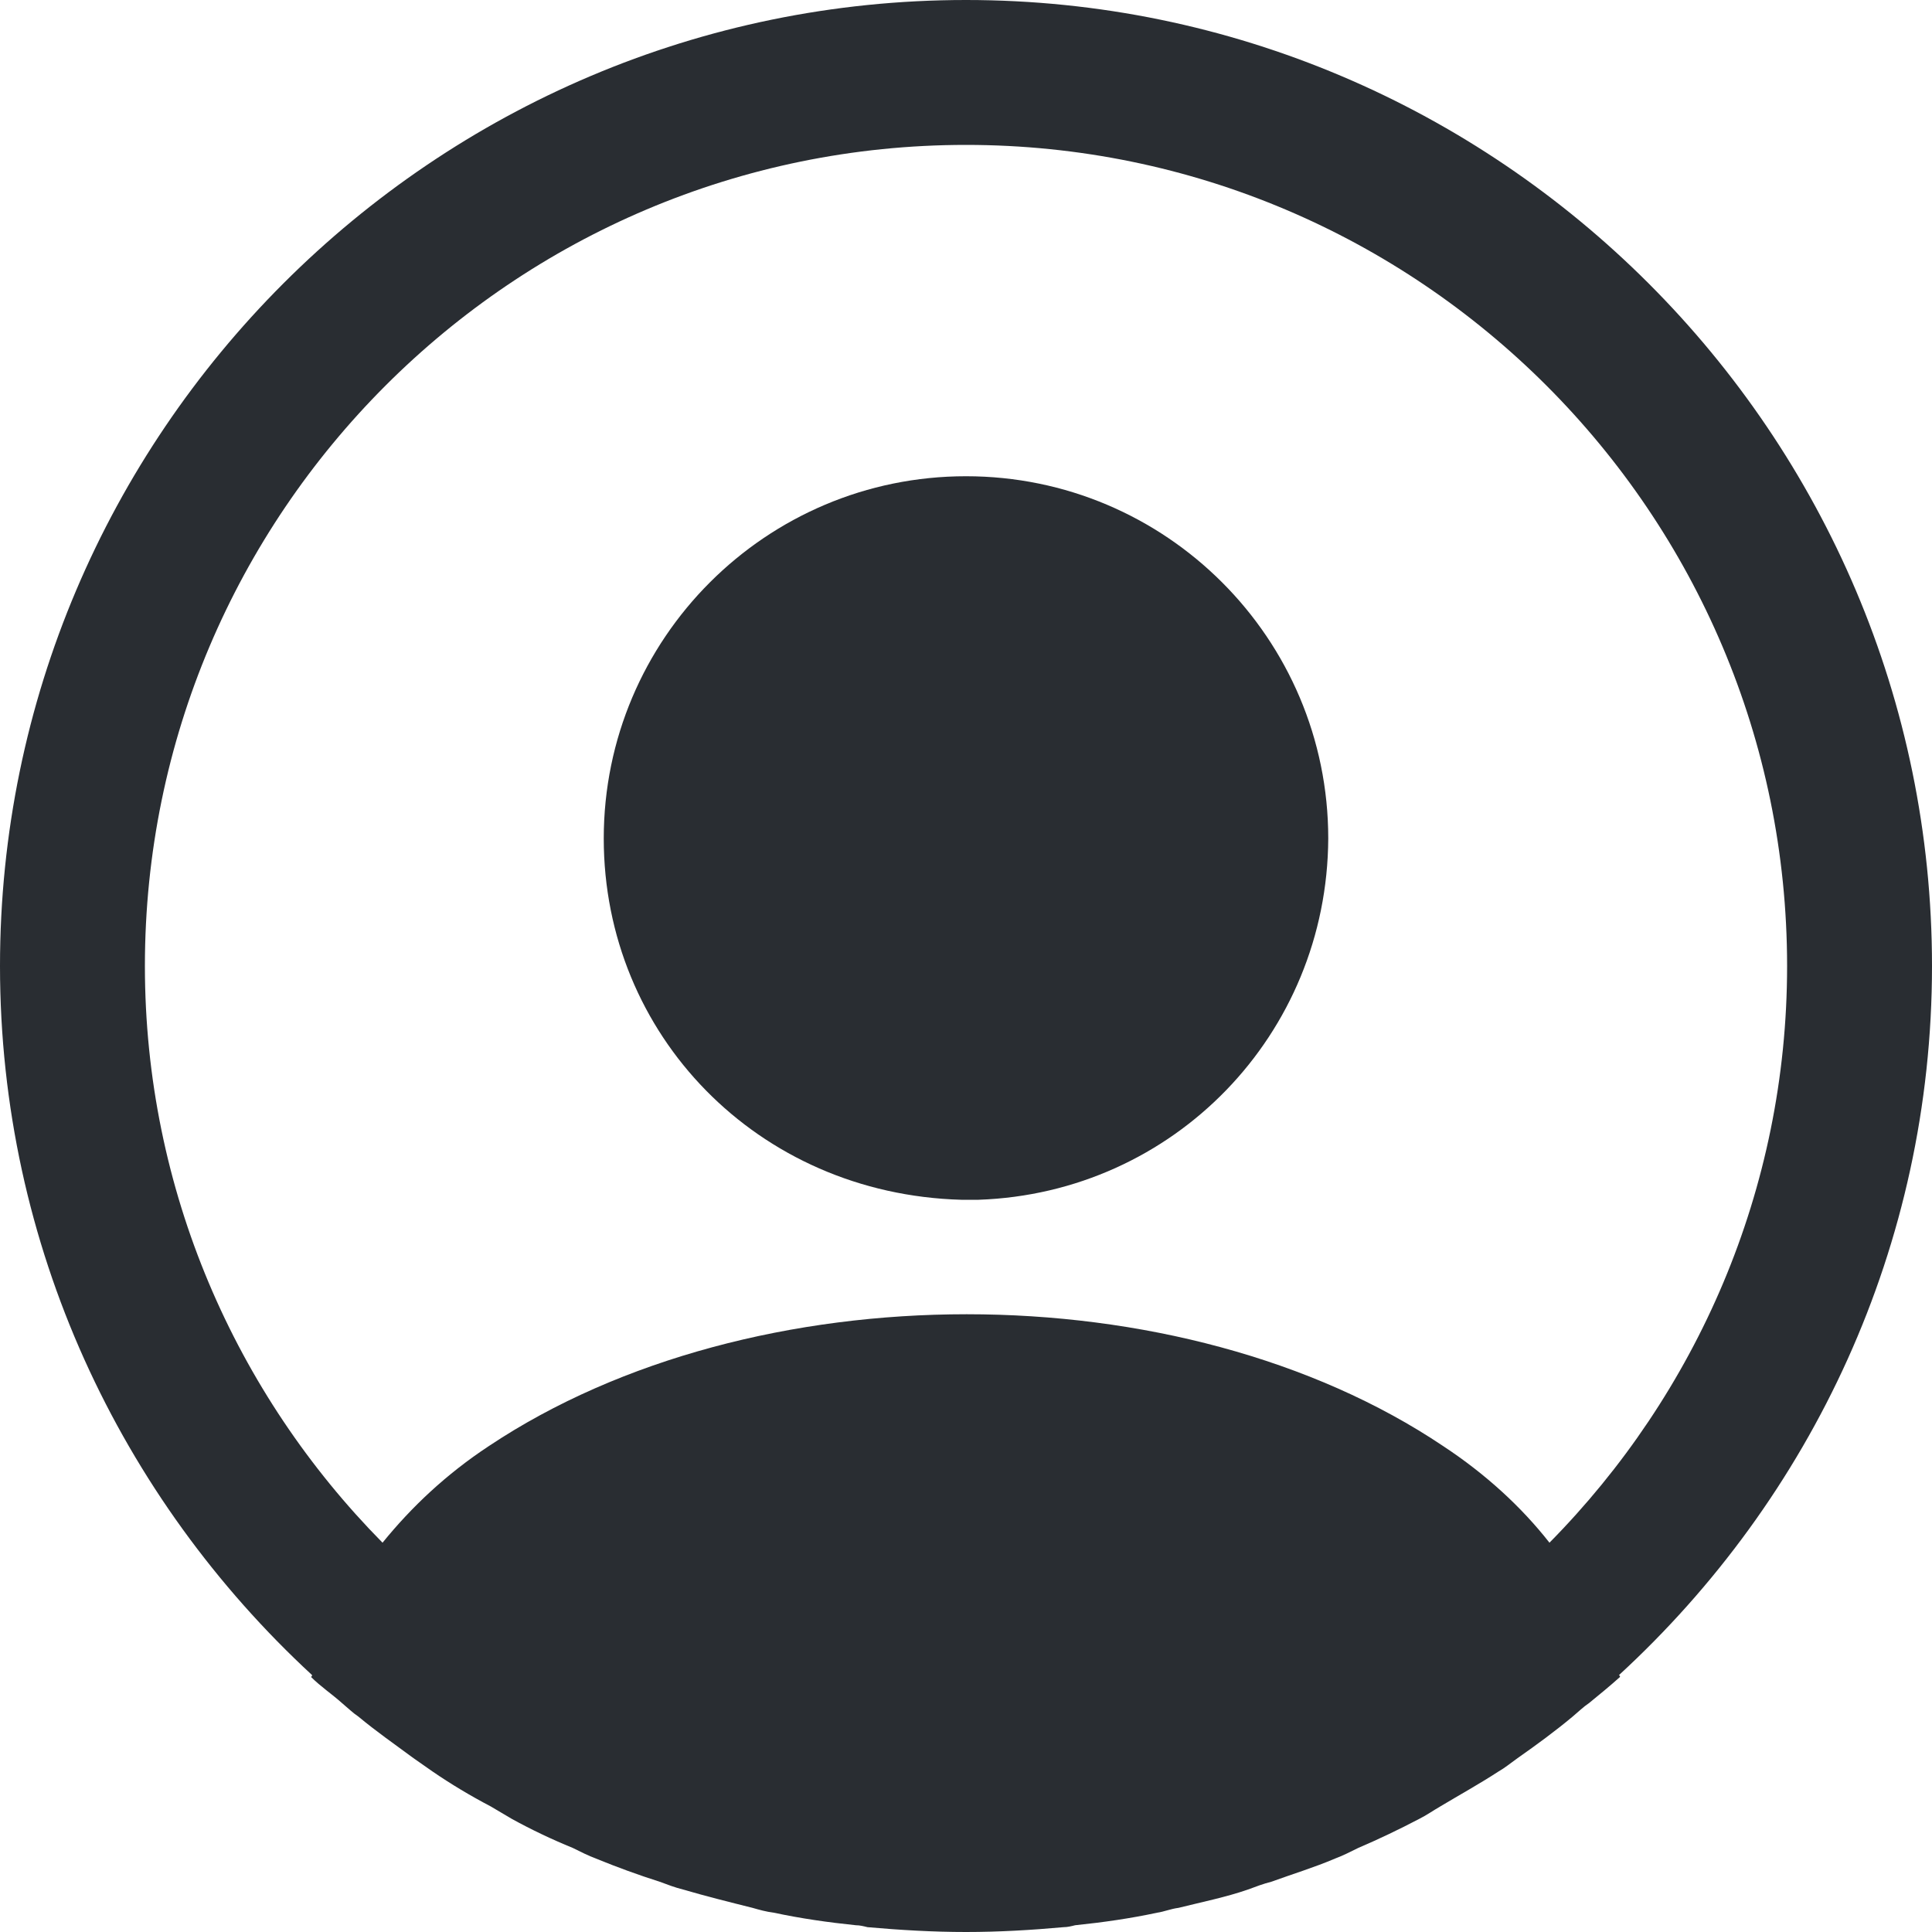
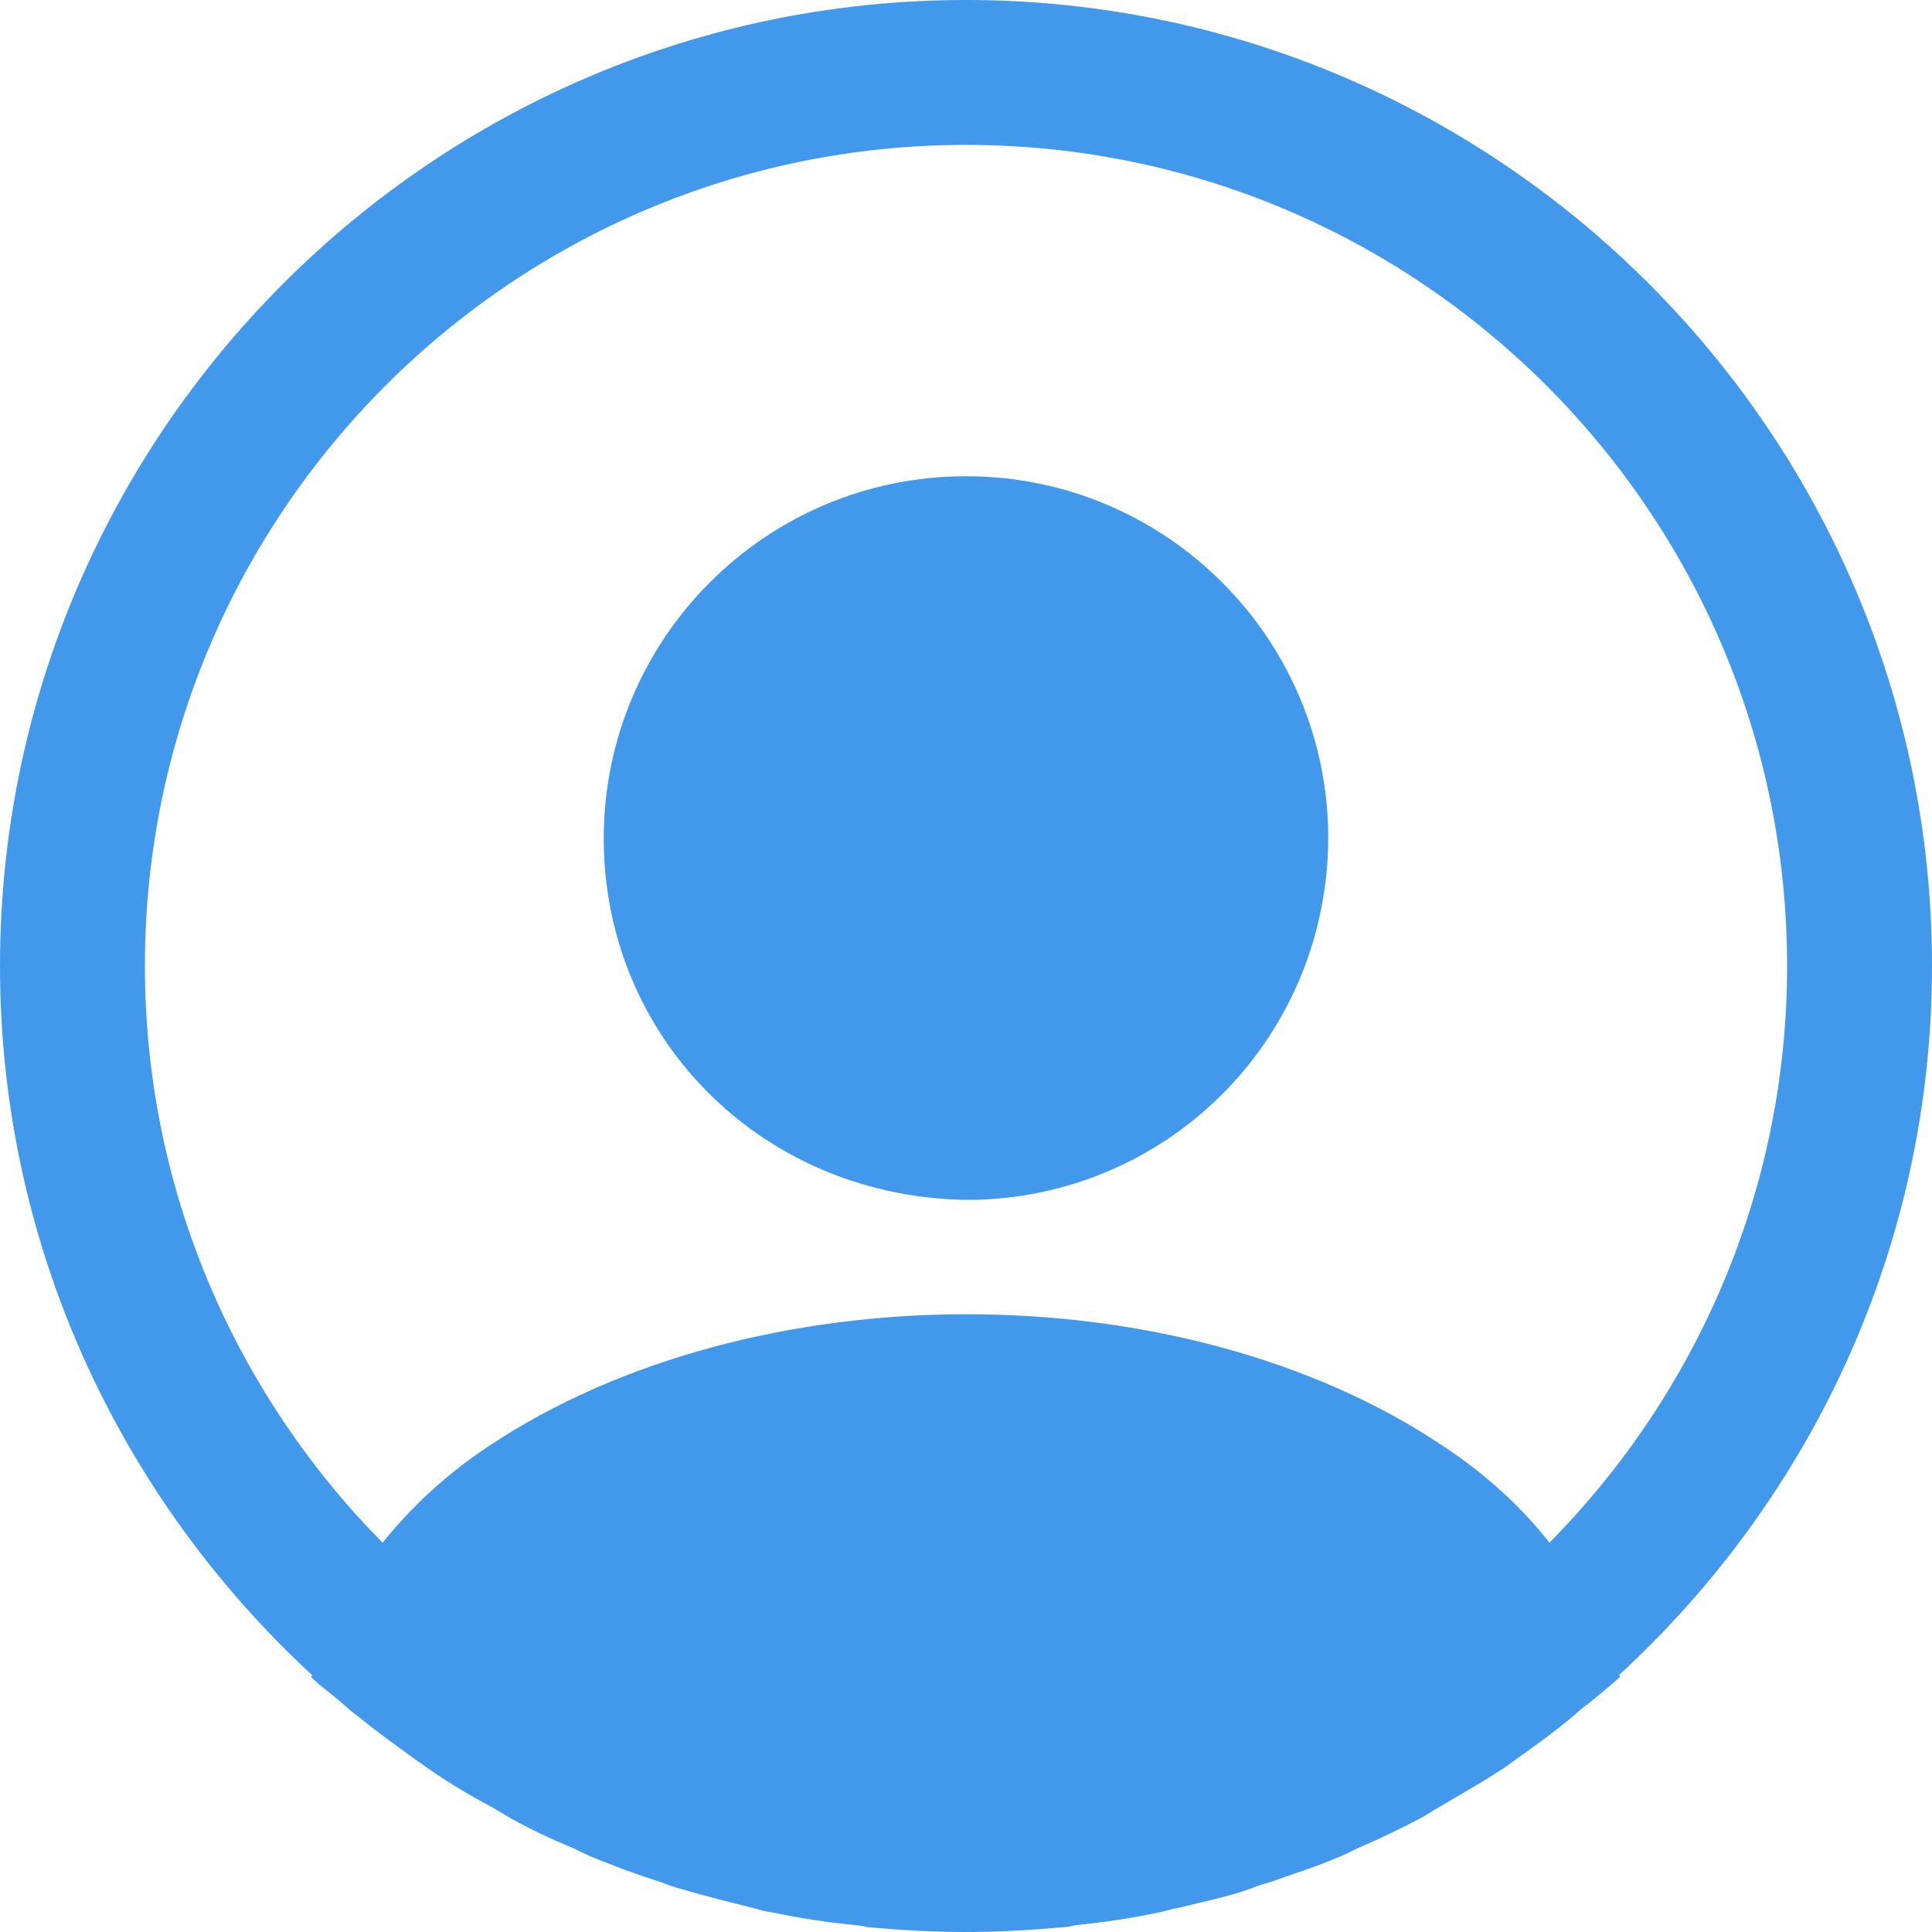
<svg xmlns="http://www.w3.org/2000/svg" width="100%" height="100%" viewBox="0 0 24 24" fill="none">
-   <path d="M24 12C24 5.388 18.612 0 12 0C5.388 0 0 5.388 0 12C0 15.48 1.5 18.612 3.876 20.808C3.876 20.82 3.876 20.82 3.864 20.832C3.984 20.952 4.128 21.048 4.248 21.156C4.32 21.216 4.38 21.276 4.452 21.324C4.668 21.504 4.908 21.672 5.136 21.84C5.22 21.9 5.292 21.948 5.376 22.008C5.604 22.164 5.844 22.308 6.096 22.44C6.18 22.488 6.276 22.548 6.36 22.596C6.6 22.728 6.852 22.848 7.116 22.956C7.212 23.004 7.308 23.052 7.404 23.088C7.668 23.196 7.932 23.292 8.196 23.376C8.292 23.412 8.388 23.448 8.484 23.472C8.772 23.556 9.06 23.628 9.348 23.7C9.432 23.724 9.516 23.748 9.612 23.76C9.948 23.832 10.284 23.88 10.632 23.916C10.68 23.916 10.728 23.928 10.776 23.94C11.184 23.976 11.592 24 12 24C12.408 24 12.816 23.976 13.212 23.94C13.26 23.94 13.308 23.928 13.356 23.916C13.704 23.88 14.04 23.832 14.376 23.76C14.46 23.748 14.544 23.712 14.64 23.7C14.928 23.628 15.228 23.568 15.504 23.472C15.6 23.436 15.696 23.4 15.792 23.376C16.056 23.28 16.332 23.196 16.584 23.088C16.68 23.052 16.776 23.004 16.872 22.956C17.124 22.848 17.376 22.728 17.628 22.596C17.724 22.548 17.808 22.488 17.892 22.44C18.132 22.296 18.372 22.164 18.612 22.008C18.696 21.96 18.768 21.9 18.852 21.84C19.092 21.672 19.32 21.504 19.536 21.324C19.608 21.264 19.668 21.204 19.74 21.156C19.872 21.048 20.004 20.94 20.124 20.832C20.124 20.82 20.124 20.82 20.112 20.808C22.5 18.612 24 15.48 24 12ZM17.928 17.964C14.676 15.78 9.348 15.78 6.072 17.964C5.544 18.312 5.112 18.72 4.752 19.164C2.928 17.316 1.8 14.784 1.8 12C1.8 6.372 6.372 1.8 12 1.8C17.628 1.8 22.2 6.372 22.2 12C22.2 14.784 21.072 17.316 19.248 19.164C18.9 18.72 18.456 18.312 17.928 17.964Z" fill="#292D32" />
-   <path d="M12 5.916C9.516 5.916 7.5 7.932 7.5 10.416C7.5 12.852 9.408 14.832 11.94 14.904H12.048H12.132H12.156C14.58 14.82 16.488 12.852 16.5 10.416C16.5 7.932 14.484 5.916 12 5.916Z" fill="#292D32" />
+   <path d="M24 12C24 5.388 18.612 0 12 0C5.388 0 0 5.388 0 12C0 15.48 1.5 18.612 3.876 20.808C3.876 20.82 3.876 20.82 3.864 20.832C3.984 20.952 4.128 21.048 4.248 21.156C4.32 21.216 4.38 21.276 4.452 21.324C4.668 21.504 4.908 21.672 5.136 21.84C5.22 21.9 5.292 21.948 5.376 22.008C5.604 22.164 5.844 22.308 6.096 22.44C6.18 22.488 6.276 22.548 6.36 22.596C6.6 22.728 6.852 22.848 7.116 22.956C7.212 23.004 7.308 23.052 7.404 23.088C7.668 23.196 7.932 23.292 8.196 23.376C8.292 23.412 8.388 23.448 8.484 23.472C8.772 23.556 9.06 23.628 9.348 23.7C9.432 23.724 9.516 23.748 9.612 23.76C9.948 23.832 10.284 23.88 10.632 23.916C10.68 23.916 10.728 23.928 10.776 23.94C11.184 23.976 11.592 24 12 24C12.408 24 12.816 23.976 13.212 23.94C13.26 23.94 13.308 23.928 13.356 23.916C13.704 23.88 14.04 23.832 14.376 23.76C14.46 23.748 14.544 23.712 14.64 23.7C14.928 23.628 15.228 23.568 15.504 23.472C15.6 23.436 15.696 23.4 15.792 23.376C16.056 23.28 16.332 23.196 16.584 23.088C16.68 23.052 16.776 23.004 16.872 22.956C17.124 22.848 17.376 22.728 17.628 22.596C17.724 22.548 17.808 22.488 17.892 22.44C18.132 22.296 18.372 22.164 18.612 22.008C18.696 21.96 18.768 21.9 18.852 21.84C19.092 21.672 19.32 21.504 19.536 21.324C19.608 21.264 19.668 21.204 19.74 21.156C19.872 21.048 20.004 20.94 20.124 20.832C20.124 20.82 20.124 20.82 20.112 20.808C22.5 18.612 24 15.48 24 12ZM17.928 17.964C14.676 15.78 9.348 15.78 6.072 17.964C5.544 18.312 5.112 18.72 4.752 19.164C2.928 17.316 1.8 14.784 1.8 12C1.8 6.372 6.372 1.8 12 1.8C17.628 1.8 22.2 6.372 22.2 12C22.2 14.784 21.072 17.316 19.248 19.164C18.9 18.72 18.456 18.312 17.928 17.964Z" fill="#4299EC" />
+   <path d="M12 5.916C9.516 5.916 7.5 7.932 7.5 10.416C7.5 12.852 9.408 14.832 11.94 14.904H12.048H12.132H12.156C14.58 14.82 16.488 12.852 16.5 10.416C16.5 7.932 14.484 5.916 12 5.916Z" fill="#4299EC" />
</svg>
